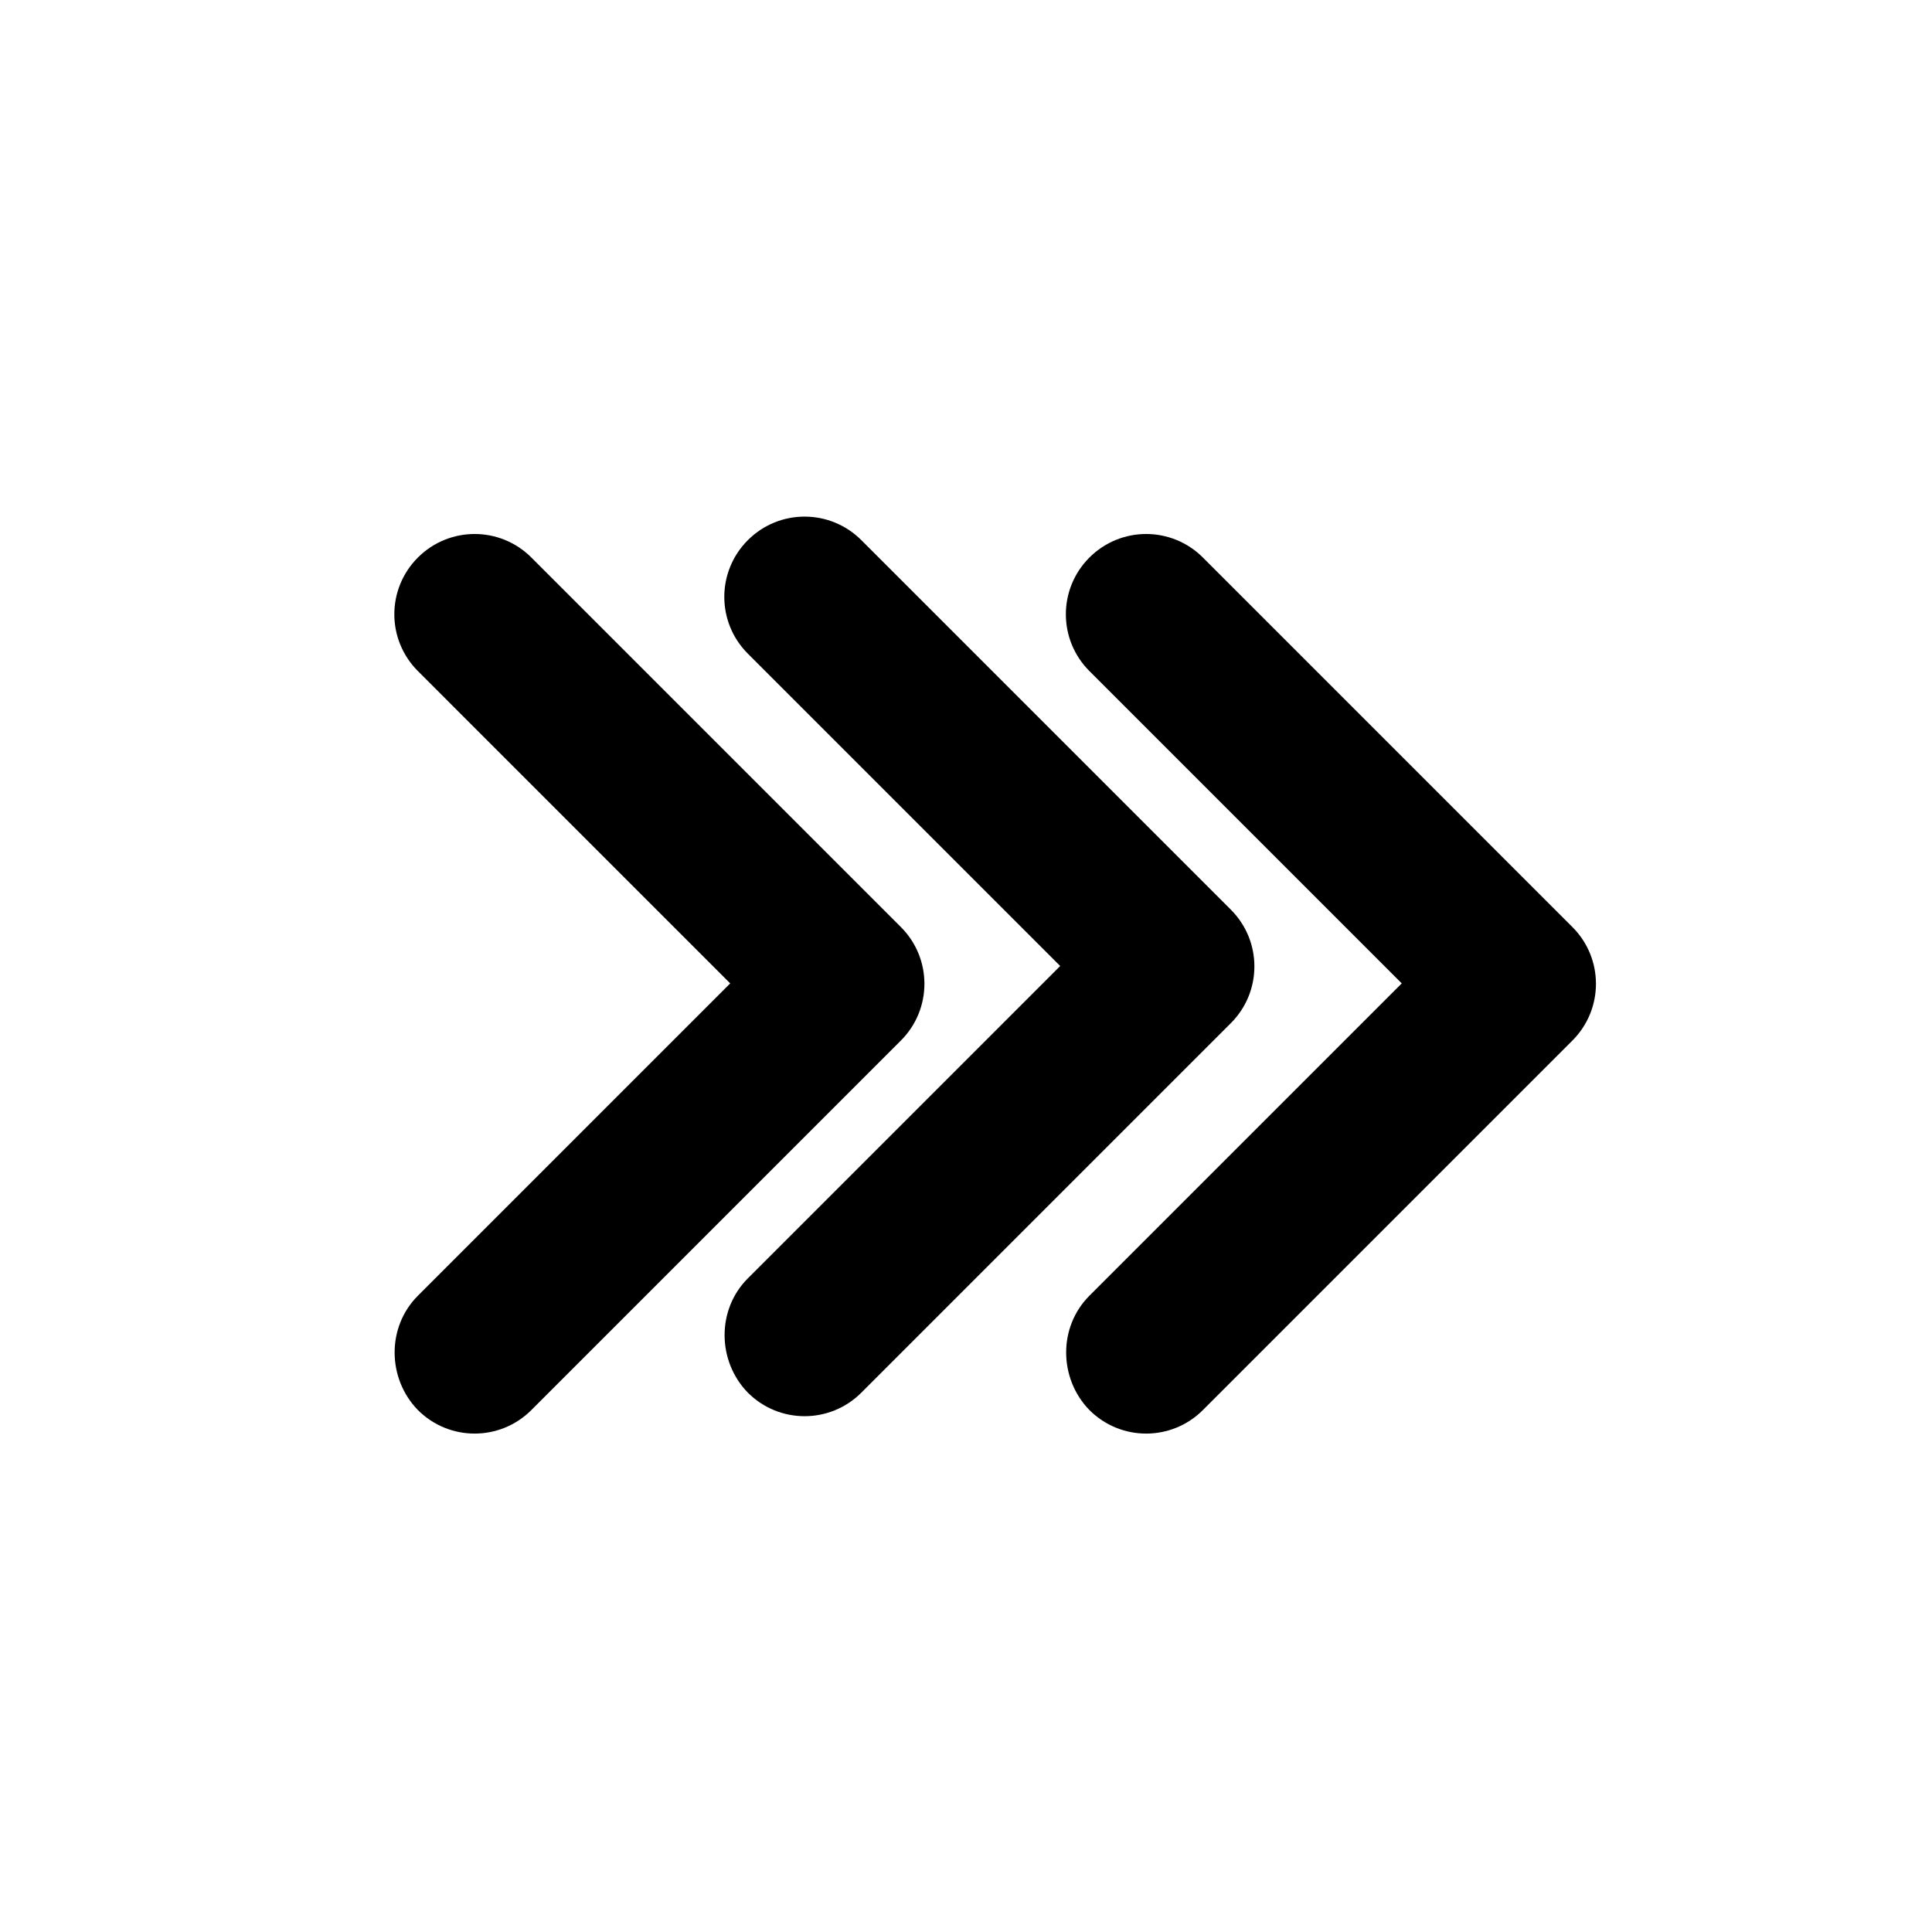
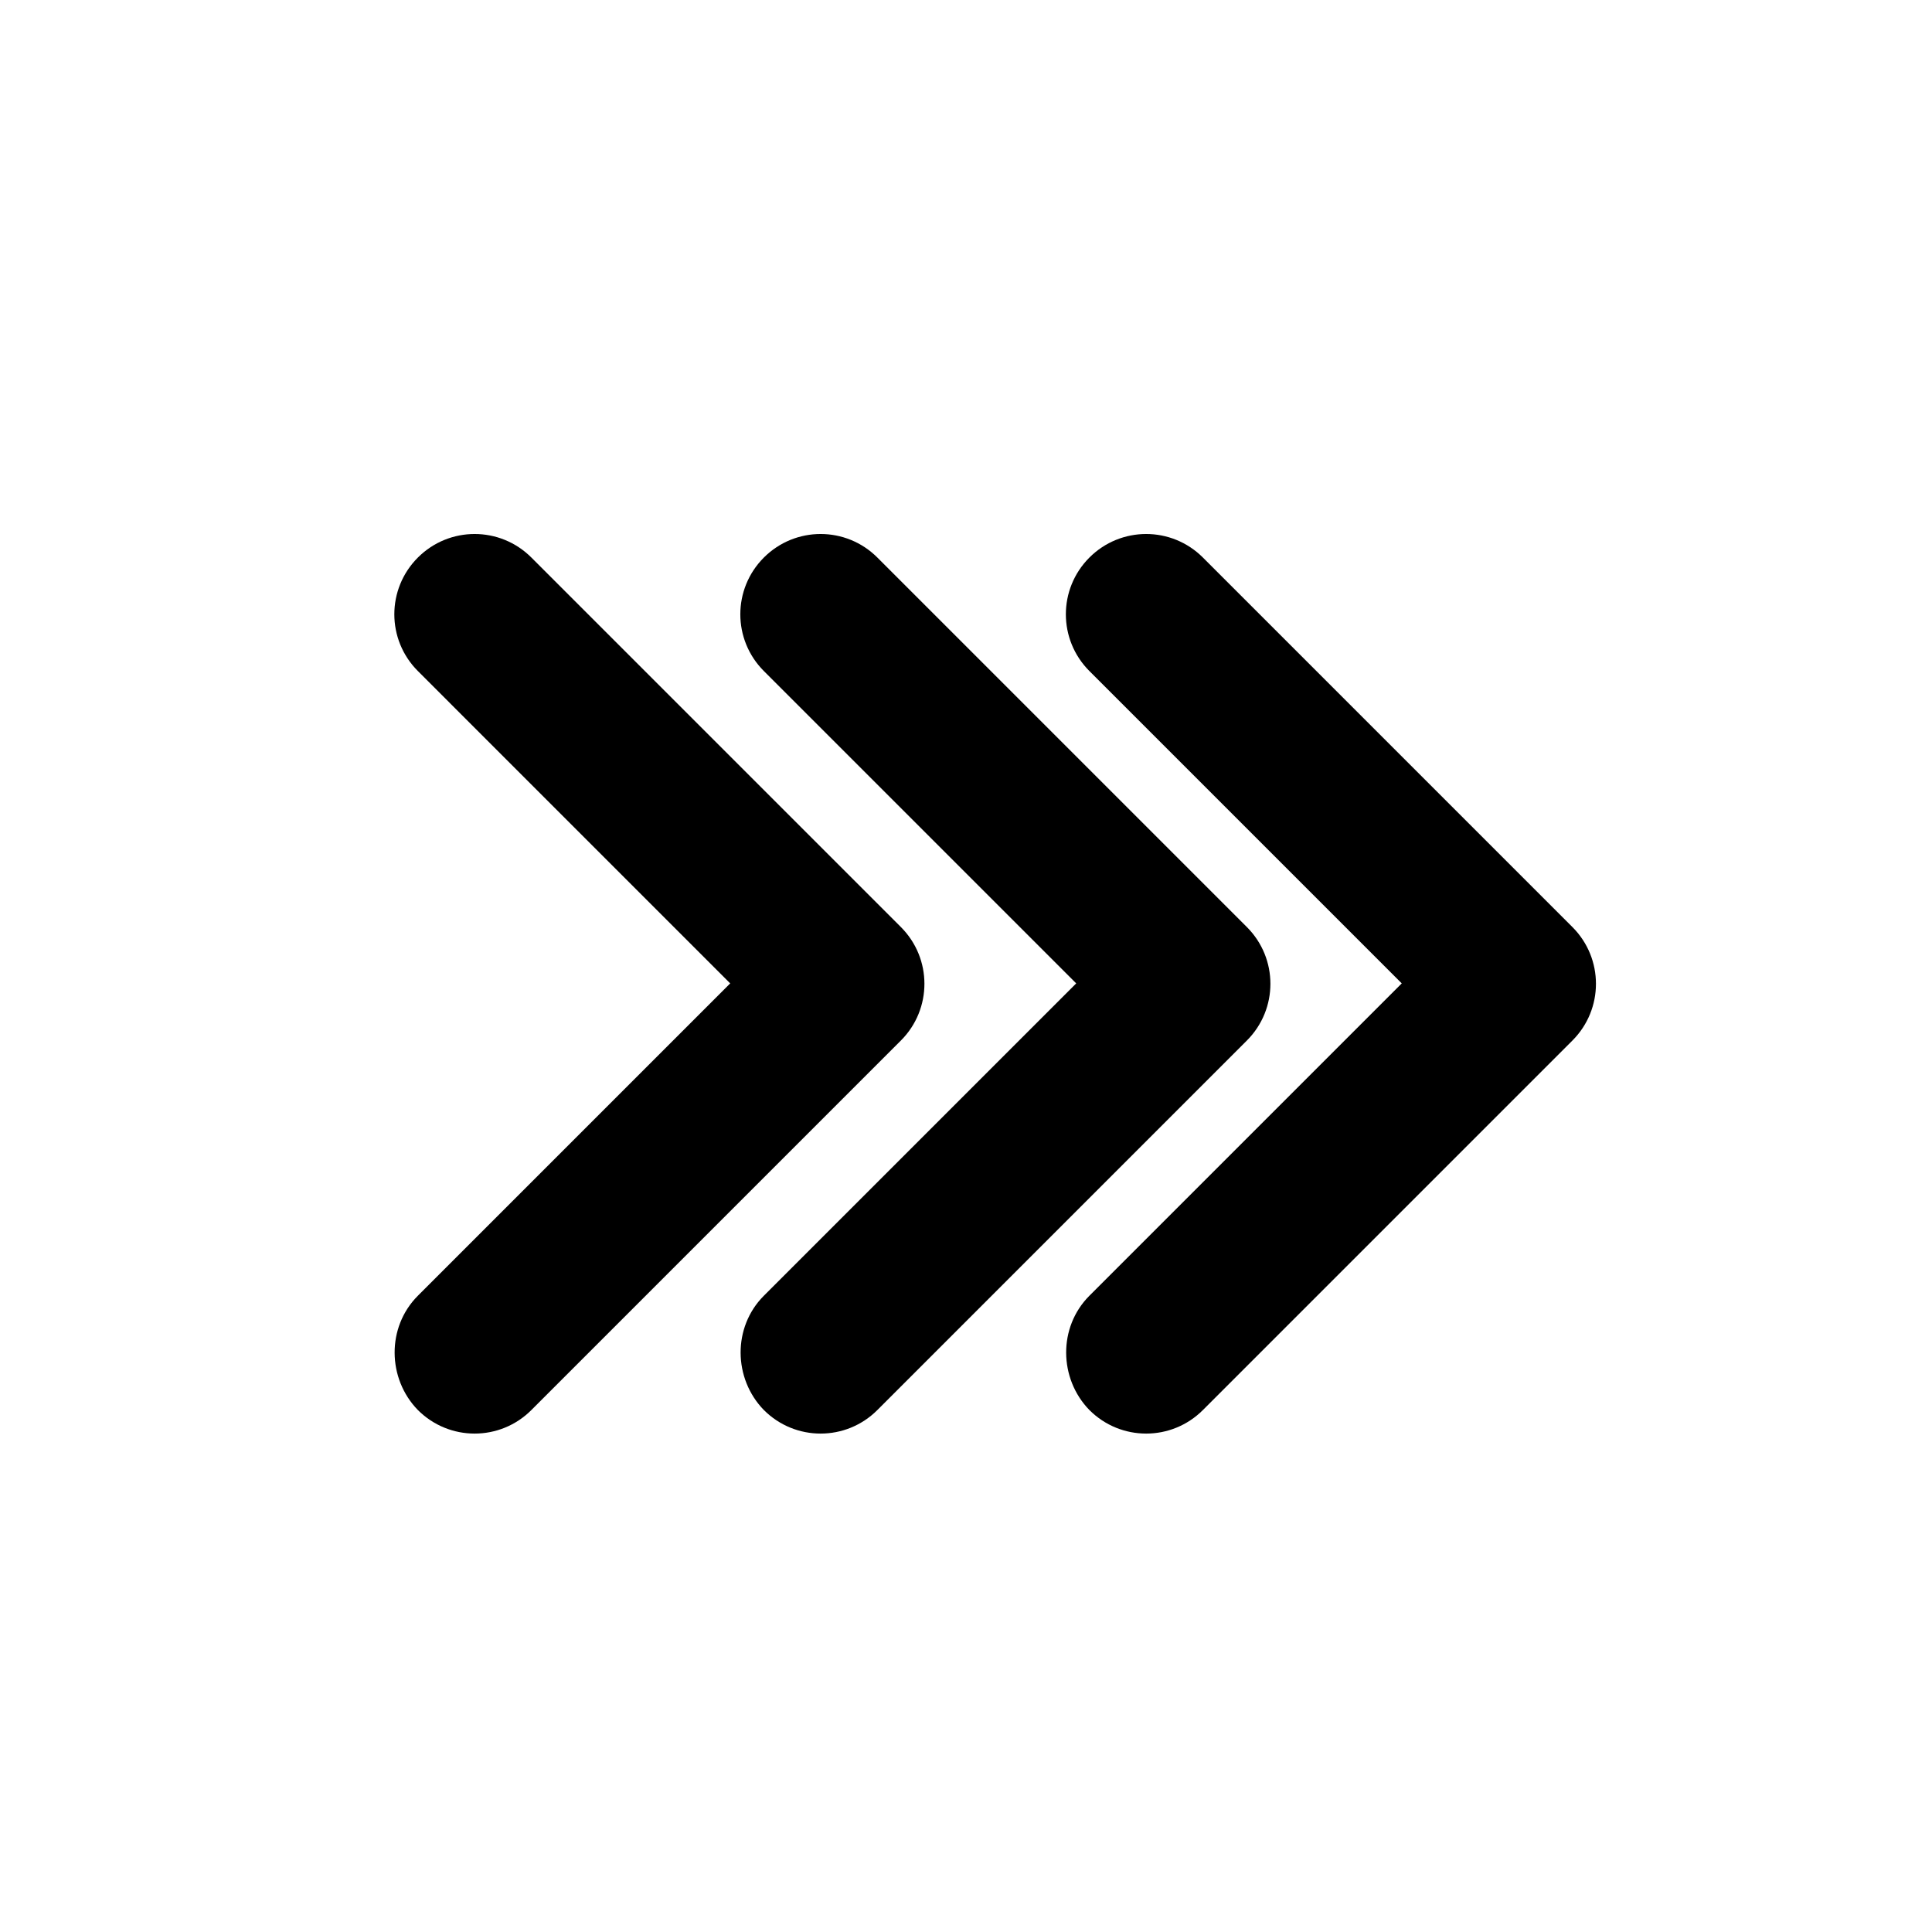
<svg xmlns="http://www.w3.org/2000/svg" width="24" height="24" viewBox="0 0 24 24" version="1.1" id="svg4">
  <defs id="defs8" />
-   <path d="M9.29 15.88L13.17 12 9.29 8.12c-.39-.39-.39-1.02 0-1.41.39-.39 1.02-.39 1.41 0l4.59 4.59c.39.39.39 1.02 0 1.41L10.7 17.3c-.39.39-1.02.39-1.41 0-.38-.39-.39-1.03 0-1.42z" id="path2" />
+   <path d="m 9.489,16.096 3.88,-3.88 -3.88,-3.88 c -0.39,-0.39 -0.39,-1.02 0,-1.41 0.39,-0.39 1.02,-0.39 1.41,0 l 4.59,4.59 c 0.39,0.39 0.39,1.02 0,1.41 l -4.59,4.59 c -0.39,0.39 -1.02,0.39 -1.41,0 -0.38,-0.39 -0.39,-1.03 0,-1.42 z" id="path2" />
  <path id="path819" d="m 5.191,16.096 3.88,-3.88 -3.88,-3.88 c -0.39,-0.39 -0.39,-1.02 0,-1.41 0.39,-0.39 1.02,-0.39 1.41,0 l 4.59,4.59 c 0.39,0.39 0.39,1.02 0,1.41 l -4.59,4.59 c -0.39,0.39 -1.02,0.39 -1.41,0 -0.38,-0.39 -0.39,-1.03 0,-1.42 z" />
  <path d="m 13.533,16.096 3.88,-3.88 -3.88,-3.88 c -0.39,-0.39 -0.39,-1.02 0,-1.41 0.39,-0.39 1.02,-0.39 1.41,0 l 4.59,4.59 c 0.39,0.39 0.39,1.02 0,1.41 l -4.59,4.59 c -0.39,0.39 -1.02,0.39 -1.41,0 -0.38,-0.39 -0.39,-1.03 0,-1.42 z" id="path821" />
</svg>
